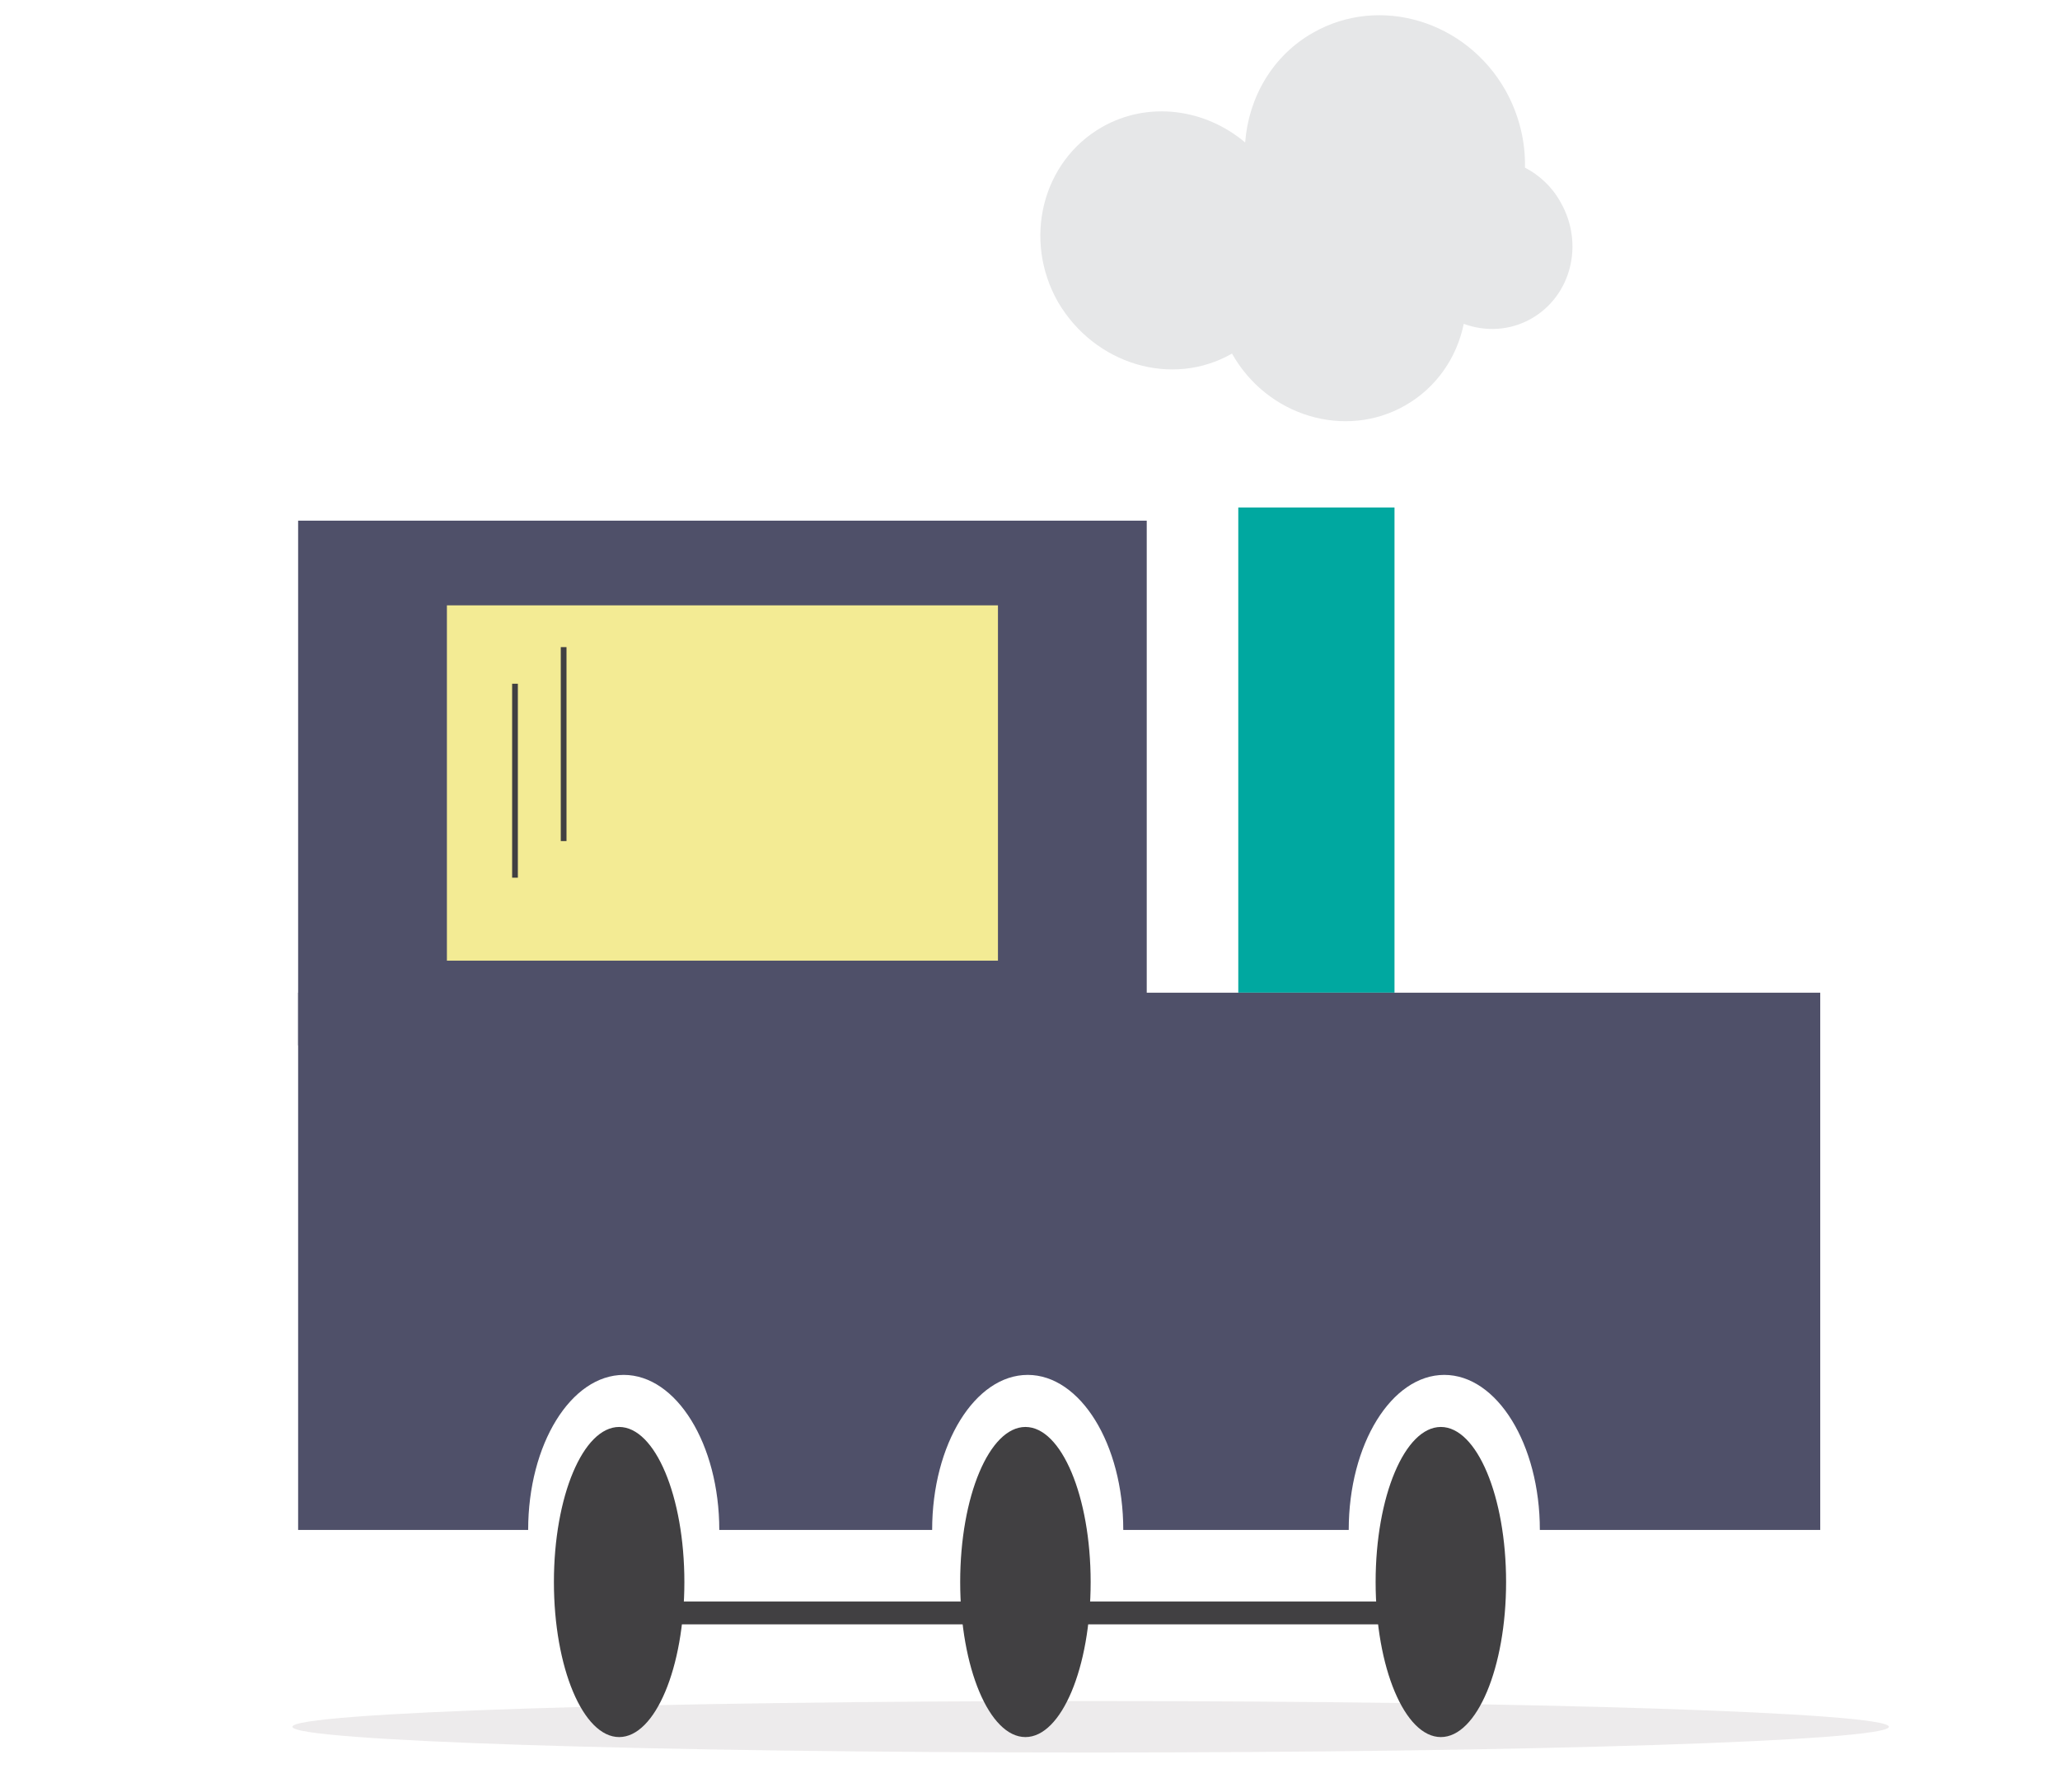
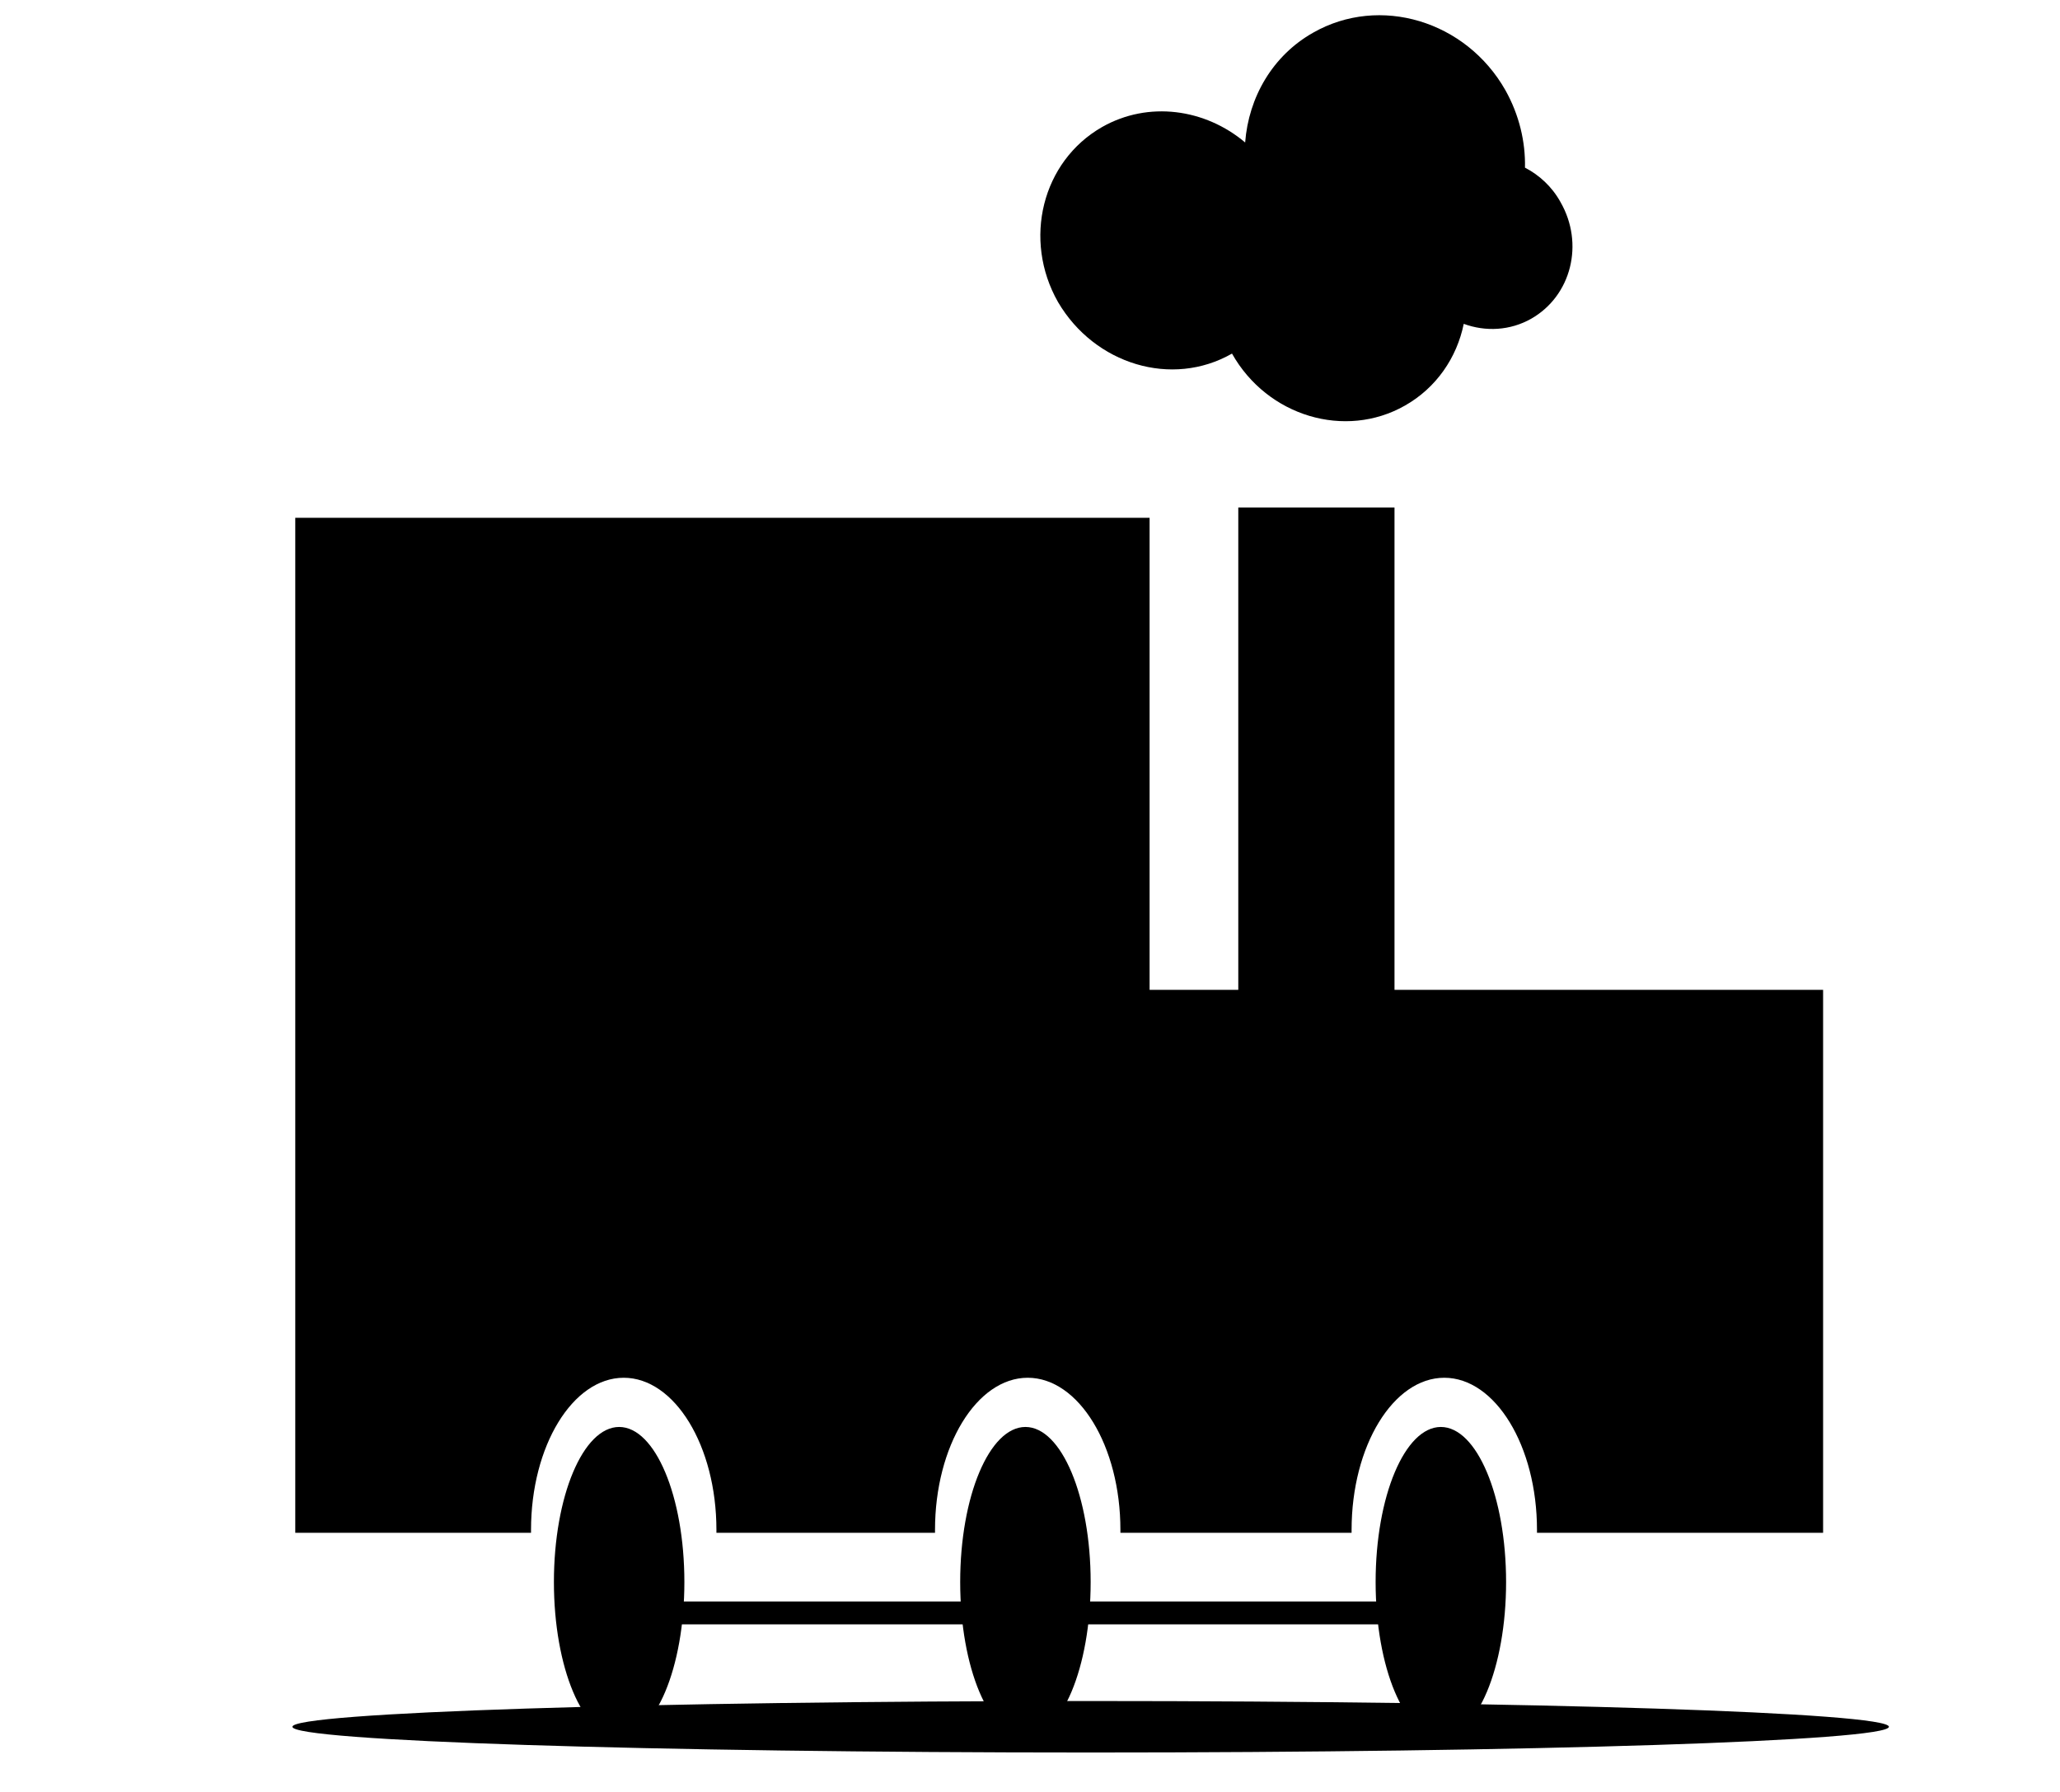
<svg xmlns="http://www.w3.org/2000/svg" version="1.1" x="0px" y="0px" viewBox="0 24.9 360 313.1" style="enable-background:new 0 24.9 360 313.1;" xml:space="preserve">
-   <style type="text/css">
- 	.st0{opacity:9.000000e-02;fill:#372128;enable-background:new    ;}
- 	.st1{fill:#4F5069;}
- 	.st2{fill:#F3EB94;}
- 	.st3{fill:#00A8A0;}
- 	.st4{fill:#414042;}
- 	.st5{fill:none;stroke:#414042;stroke-miterlimit:10;}
- 	.st6{fill:none;stroke:#414042;stroke-width:4;stroke-miterlimit:10;}
- 	.st7{fill:#E6E7E8;}
- </style>
+   <g id="body">
+     <g>
+       <path class="st0" d="M200.4,198.4v-82.5H52.1v82.5v9.2v84.7h40.2c0-15,7.5-27.1,16.7-27.1s16.7,12.1,16.7,27.1h37.2    c0-15,7.5-27.1,16.7-27.1c9.2,0,16.7,12.1,16.7,27.1h39.4c0-15,7.5-27.1,16.7-27.1c9.2,0,16.7,12.1,16.7,27.1h49v-93.9H200.4z" />
+       <path class="st0" d="M318.6,292.8h-50v-0.5c0-14.7-7.3-26.6-16.2-26.6s-16.2,11.9-16.2,26.6v0.5h-40.4v-0.5    c0-14.7-7.3-26.6-16.2-26.6c-8.9,0-16.2,11.9-16.2,26.6v0.5h-38.2v-0.5c0-14.7-7.3-26.6-16.2-26.6s-16.2,11.9-16.2,26.6v0.5H51.6    V115.4h149.3v82.5h117.7V292.8z M269.6,291.8h48v-92.9H199.9v-82.5H52.6v175.4h39.2c0.2-15,7.8-27.1,17.2-27.1s17,12.1,17.2,27.1    h36.2c0.2-15,7.8-27.1,17.2-27.1c9.4,0,17,12.1,17.2,27.1h38.4c0.2-15,7.8-27.1,17.2-27.1S269.4,276.8,269.6,291.8z" />
+     </g>
+   </g>
  <g id="Layer_1">
-     <ellipse class="st0" cx="190.6" cy="326.7" rx="139.5" ry="4.5" />
-     <rect x="52.1" y="115.9" class="st1" width="148.3" height="91.7" />
-     <rect x="78.1" y="130.7" class="st2" width="96.3" height="62.1" />
-     <rect x="216.4" y="113.6" class="st3" width="27.3" height="84.8" />
+     <g class="st1">
+       <ellipse class="st2" cx="190.6" cy="326.7" rx="139.5" ry="4.5" />
+     </g>
    <g>
-       <path class="st1" d="M52.1,198.4v93.9h40.2c0-15,7.5-27.1,16.7-27.1s16.7,12.1,16.7,27.1h37.2c0-15,7.5-27.1,16.7-27.1    s16.7,12.1,16.7,27.1h39.4c0-15,7.5-27.1,16.7-27.1s16.7,12.1,16.7,27.1h49v-93.9H52.1z" />
+       <rect x="78.1" y="130.7" class="st3" width="96.3" height="62.1" />
    </g>
-     <ellipse class="st4" cx="108.2" cy="301.4" rx="11.4" ry="27.1" />
-     <ellipse class="st4" cx="179.2" cy="301.4" rx="11.4" ry="27.1" />
-     <ellipse class="st4" cx="251.8" cy="301.4" rx="11.4" ry="27.1" />
-     <line class="st5" x1="90" y1="144.4" x2="90" y2="178.3" />
-     <line class="st5" x1="98.5" y1="138" x2="98.5" y2="171.9" />
-     <line class="st6" x1="107.2" y1="306.8" x2="246.8" y2="306.8" />
+     <g>
+       <rect x="216.4" y="113.6" class="st4" width="27.3" height="84.8" />
+     </g>
+     <g>
+       <ellipse class="st5" cx="108.2" cy="301.4" rx="11.4" ry="27.1" />
+     </g>
+     <g>
+       <ellipse class="st5" cx="179.2" cy="301.4" rx="11.4" ry="27.1" />
+     </g>
+     <g>
+       <ellipse class="st5" cx="251.8" cy="301.4" rx="11.4" ry="27.1" />
+     </g>
+     <g>
+       <rect x="89.5" y="144.4" class="st5" width="1" height="33.9" />
+     </g>
+     <g>
+       <rect x="98" y="138" class="st5" width="1" height="33.9" />
+     </g>
+     <g>
+       <rect x="107.2" y="304.8" class="st5" width="139.6" height="4" />
+     </g>
  </g>
  <g id="smoke">
-     <path class="st7" d="M215.3,86.7c6.2,11,19.8,15,30.2,9.1c5.5-3.1,9.1-8.4,10.3-14.3c3.8,1.4,8.1,1.2,11.8-0.9   c7-4,9.3-13.1,5.1-20.4c-1.5-2.7-3.7-4.7-6.2-6c0.1-4.5-1-9.2-3.4-13.5c-6.9-12.2-22-16.7-33.6-10.1c-7.1,4-11.3,11.3-11.9,19.2   c-7-5.9-16.9-7.3-25-2.7c-10.5,6-13.9,19.7-7.7,30.6C191.3,88.6,204.8,92.7,215.3,86.7z" />
+     <g>
+       <path class="st6" d="M215.3,86.7c6.2,11,19.8,15,30.2,9.1c5.5-3.1,9.1-8.4,10.3-14.3c3.8,1.4,8.1,1.2,11.8-0.9    c7-4,9.3-13.1,5.1-20.4c-1.5-2.7-3.7-4.7-6.2-6c0.1-4.5-1-9.2-3.4-13.5c-6.9-12.2-22-16.7-33.6-10.1c-7.1,4-11.3,11.3-11.9,19.2    c-7-5.9-16.9-7.3-25-2.7c-10.5,6-13.9,19.7-7.7,30.6C191.3,88.6,204.8,92.7,215.3,86.7z" />
+     </g>
  </g>
</svg>
